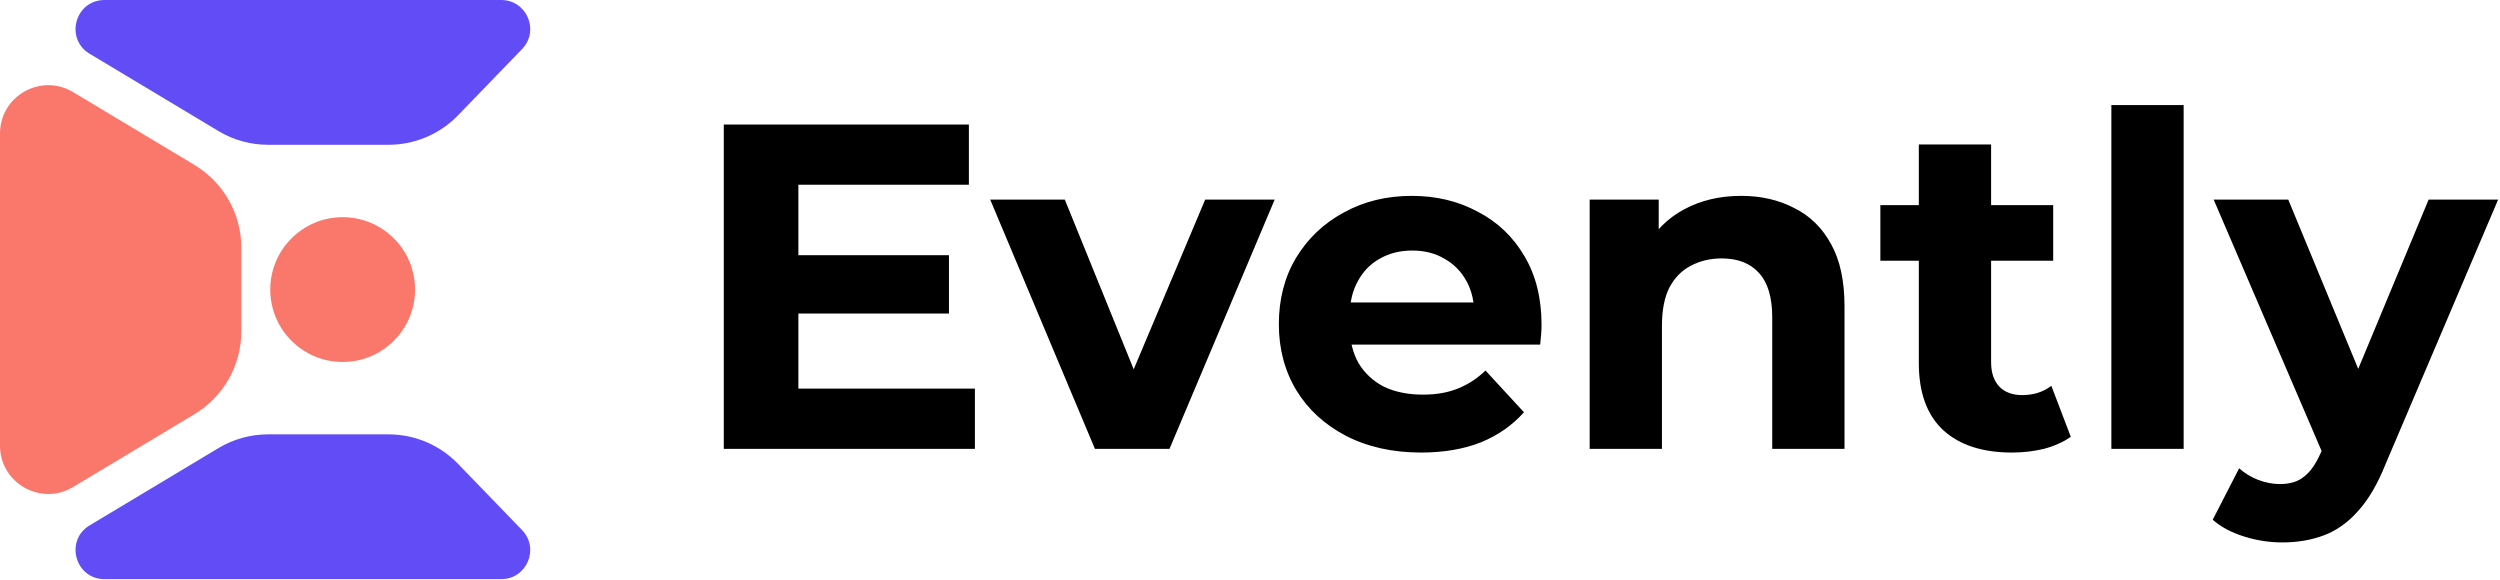
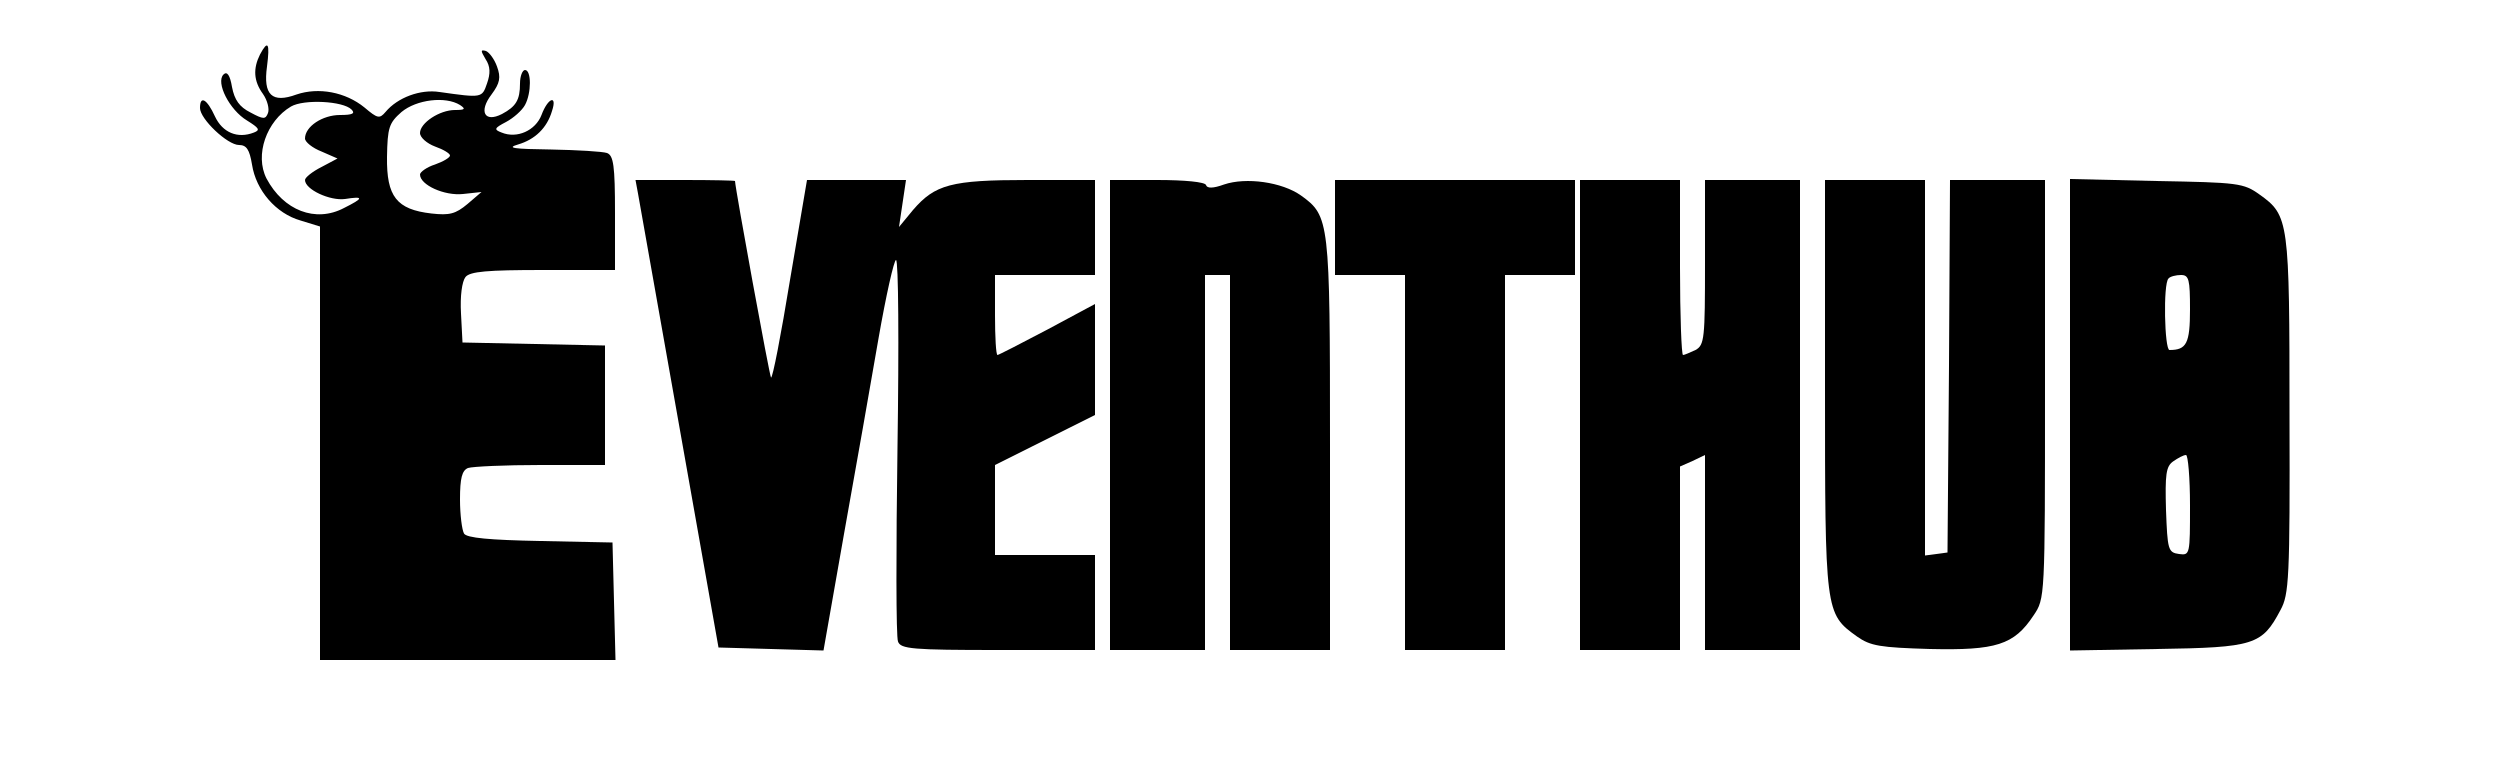
- <svg xmlns="http://www.w3.org/2000/svg" width="518" height="120" viewBox="0 0 518 120" fill="none">
-   <path d="M-3.08811e-06 27.662C-1.72904e-06 19.889 8.48 15.088 15.145 19.087L40.29 34.174C46.314 37.788 50 44.299 50 51.324L50 68.676C50 75.701 46.314 82.212 40.29 85.826L15.145 100.913C8.48 104.912 -1.57555e-05 100.111 -1.43965e-05 92.338L-3.08811e-06 27.662Z" fill="#FA776C" />
-   <path d="M103.855 -3.00576e-06C109.151 -1.88027e-06 111.85 6.362 108.169 10.17L94.896 23.9C91.128 27.799 85.938 30 80.516 30L55.54 30C51.915 30 48.358 29.015 45.25 27.15L18.575 11.145C13.357 8.014 15.577 -2.17645e-05 21.662 -2.04714e-05L103.855 -3.00576e-06Z" fill="#624CF5" />
-   <path d="M103.855 120C109.151 120 111.85 113.638 108.169 109.83L94.896 96.1C91.128 92.201 85.938 90 80.516 90L55.54 90C51.915 90 48.358 90.985 45.25 92.85L18.575 108.855C13.357 111.986 15.577 120 21.662 120L103.855 120Z" fill="#624CF5" />
-   <rect x="56" y="45" width="30" height="30" rx="15" fill="#FA776C" />
-   <path d="M164.272 52.872H196.624V64.968H164.272V52.872ZM165.424 80.52H202V93H149.968V25.8H200.752V38.28H165.424V80.52ZM226.866 93L205.169 41.352H220.626L238.674 85.8H230.994L249.714 41.352H264.114L242.322 93H226.866ZM294.45 93.768C288.562 93.768 283.378 92.616 278.898 90.312C274.482 88.008 271.058 84.872 268.626 80.904C266.194 76.872 264.978 72.296 264.978 67.176C264.978 61.992 266.162 57.416 268.53 53.448C270.962 49.416 274.258 46.28 278.418 44.04C282.578 41.736 287.282 40.584 292.53 40.584C297.586 40.584 302.13 41.672 306.162 43.848C310.258 45.96 313.49 49.032 315.858 53.064C318.226 57.032 319.41 61.8 319.41 67.368C319.41 67.944 319.378 68.616 319.314 69.384C319.25 70.088 319.186 70.76 319.122 71.4H277.17V62.664H311.25L305.49 65.256C305.49 62.568 304.946 60.232 303.858 58.248C302.77 56.264 301.266 54.728 299.346 53.64C297.426 52.488 295.186 51.912 292.626 51.912C290.066 51.912 287.794 52.488 285.81 53.64C283.89 54.728 282.386 56.296 281.298 58.344C280.21 60.328 279.666 62.696 279.666 65.448V67.752C279.666 70.568 280.274 73.064 281.49 75.24C282.77 77.352 284.53 78.984 286.77 80.136C289.074 81.224 291.762 81.768 294.834 81.768C297.586 81.768 299.986 81.352 302.034 80.52C304.146 79.688 306.066 78.44 307.794 76.776L315.762 85.416C313.394 88.104 310.418 90.184 306.834 91.656C303.25 93.064 299.122 93.768 294.45 93.768ZM360.773 40.584C364.869 40.584 368.517 41.416 371.717 43.08C374.981 44.68 377.541 47.176 379.397 50.568C381.253 53.896 382.181 58.184 382.181 63.432V93H367.205V65.736C367.205 61.576 366.277 58.504 364.421 56.52C362.629 54.536 360.069 53.544 356.741 53.544C354.373 53.544 352.229 54.056 350.309 55.08C348.453 56.04 346.981 57.544 345.893 59.592C344.869 61.64 344.357 64.264 344.357 67.464V93H329.381V41.352H343.685V55.656L340.997 51.336C342.853 47.88 345.509 45.224 348.965 43.368C352.421 41.512 356.357 40.584 360.773 40.584ZM416.876 93.768C410.796 93.768 406.06 92.232 402.668 89.16C399.276 86.024 397.58 81.384 397.58 75.24V29.928H412.556V75.048C412.556 77.224 413.132 78.92 414.284 80.136C415.436 81.288 417.004 81.864 418.988 81.864C421.356 81.864 423.372 81.224 425.036 79.944L429.068 90.504C427.532 91.592 425.676 92.424 423.5 93C421.388 93.512 419.18 93.768 416.876 93.768ZM389.612 54.024V42.504H425.42V54.024H389.612ZM437.475 93V21.768H452.451V93H437.475ZM472.878 112.392C470.19 112.392 467.534 111.976 464.91 111.144C462.286 110.312 460.142 109.16 458.477 107.688L463.95 97.032C465.102 98.056 466.414 98.856 467.886 99.432C469.422 100.008 470.926 100.296 472.398 100.296C474.51 100.296 476.174 99.784 477.39 98.76C478.67 97.8 479.822 96.168 480.846 93.864L483.534 87.528L484.686 85.896L503.214 41.352H517.614L494.286 96.168C492.622 100.328 490.702 103.592 488.526 105.96C486.414 108.328 484.046 109.992 481.422 110.952C478.862 111.912 476.014 112.392 472.878 112.392ZM481.71 95.016L458.669 41.352H474.126L491.982 84.552L481.71 95.016Z" fill="black" />
+ <svg xmlns="http://www.w3.org/2000/svg" version="1.0" width="500pt" height="153pt" viewBox="0 0 500 153" preserveAspectRatio="xMidYMid meet">
+   <g transform="translate(0,153) scale(0.1,-0.1)" fill="#000000" stroke="none">
+     <path d="M520 1421 c-14 -28 -13 -53 6 -79 9 -13 13 -30 10 -38 -5 -13 -9 -13 -35 1 -22 11 -32 25 -37 51 -4 24 -10 32 -17 25 -16 -16 12 -71 47 -92 24 -15 27 -19 14 -24 -33 -13 -63 0 -78 32 -16 35 -30 43 -30 17 0 -22 55 -74 78 -74 15 0 21 -9 26 -39 8 -52 48 -98 97 -112 l39 -12 0 -434 0 -433 295 0 296 0 -3 117 -3 118 -145 3 c-100 2 -147 6 -152 15 -4 7 -8 37 -8 68 0 43 4 58 16 63 9 3 74 6 145 6 l129 0 0 120 0 119 -142 3 -143 3 -3 58 c-2 35 2 64 9 73 9 11 43 14 155 14 l144 0 0 114 c0 95 -3 115 -16 120 -9 3 -59 6 -112 7 -75 1 -90 3 -66 10 34 10 58 33 68 67 11 33 -8 27 -21 -8 -12 -31 -49 -48 -80 -35 -16 6 -14 9 9 21 15 8 32 23 38 34 13 24 13 70 0 70 -5 0 -10 -12 -10 -27 0 -33 -8 -46 -36 -61 -35 -18 -47 5 -21 39 17 23 19 34 11 56 -5 14 -15 28 -22 31 -11 3 -11 1 -1 -16 10 -15 10 -29 3 -49 -10 -29 -10 -29 -95 -17 -38 6 -84 -11 -108 -40 -12 -14 -16 -13 -42 9 -38 31 -92 41 -136 26 -49 -18 -67 -1 -59 56 6 47 2 54 -14 24z m183 -110 c8 -8 2 -11 -23 -11 -35 0 -70 -23 -70 -47 0 -7 15 -19 33 -26 l32 -14 -32 -17 c-18 -9 -33 -21 -33 -26 0 -19 50 -42 80 -38 38 6 38 2 -2 -18 -57 -30 -121 -5 -155 59 -24 47 0 115 49 144 26 15 104 11 121 -6z m217 9 c12 -8 10 -10 -10 -10 -31 0 -70 -26 -70 -46 0 -9 14 -21 30 -27 17 -6 30 -14 30 -18 0 -4 -13 -12 -30 -18 -16 -5 -30 -15 -30 -20 0 -21 49 -43 86 -39 l37 4 -28 -24 c-24 -20 -36 -23 -72 -19 -70 8 -90 34 -89 113 1 59 4 68 29 90 30 25 88 32 117 14z" />
+     <path d="M1276 1143 c3 -16 40 -226 83 -468 l78 -440 105 -3 105 -3 41 233 c23 128 54 304 69 391 15 86 31 157 35 157 5 0 6 -168 3 -373 -3 -206 -3 -381 1 -390 5 -15 29 -17 200 -17 l194 0 0 95 0 95 -100 0 -100 0 0 90 0 90 100 50 100 50 0 111 0 111 -95 -51 c-53 -28 -98 -51 -100 -51 -3 0 -5 36 -5 80 l0 80 100 0 100 0 0 95 0 95 -135 0 c-153 0 -185 -9 -229 -60 l-28 -34 7 47 7 47 -99 0 -99 0 -34 -200 c-18 -110 -35 -198 -38 -195 -3 3 -71 375 -72 393 0 1 -45 2 -100 2 l-99 0 5 -27z" />
+     <path d="M2220 700 l0 -470 95 0 95 0 0 375 0 375 25 0 25 0 0 -375 0 -375 100 0 100 0 0 410 c0 449 -1 458 -58 499 -38 27 -110 37 -154 22 -22 -8 -34 -8 -36 -1 -2 6 -42 10 -98 10 l-94 0 0 -470z" />
+     <path d="M2670 1075 l0 -95 70 0 70 0 0 -375 0 -375 100 0 100 0 0 375 0 375 70 0 70 0 0 95 0 95 -240 0 -240 0 0 -95z" />
+     <path d="M3160 700 l0 -470 100 0 100 0 0 183 0 184 25 11 25 12 0 -195 0 -195 95 0 95 0 0 470 0 470 -95 0 -95 0 0 -165 c0 -152 -1 -165 -19 -175 -11 -5 -22 -10 -25 -10 -3 0 -6 79 -6 175 l0 175 -100 0 -100 0 0 -470z" />
+     <path d="M3650 759 c0 -454 0 -456 64 -502 27 -19 46 -22 146 -25 132 -3 168 8 207 67 23 34 23 34 23 452 l0 419 -95 0 -95 0 -2 -372 -3 -373 -22 -3 -23 -3 0 375 0 376 -100 0 -100 0 0 -411z" />
+     <path d="M4140 700 l0 -471 174 3 c195 3 210 8 247 78 17 31 19 63 18 389 0 390 -1 400 -60 442 -32 23 -43 24 -206 27 l-173 4 0 -472z m240 211 c0 -68 -7 -81 -41 -81 -10 0 -13 133 -2 143 3 4 15 7 25 7 16 0 18 -9 18 -69z m0 -392 c0 -98 0 -100 -22 -97 -22 3 -23 9 -26 88 -2 71 0 87 14 97 10 7 21 13 26 13 4 0 8 -45 8 -101z" />
+   </g>
</svg>
